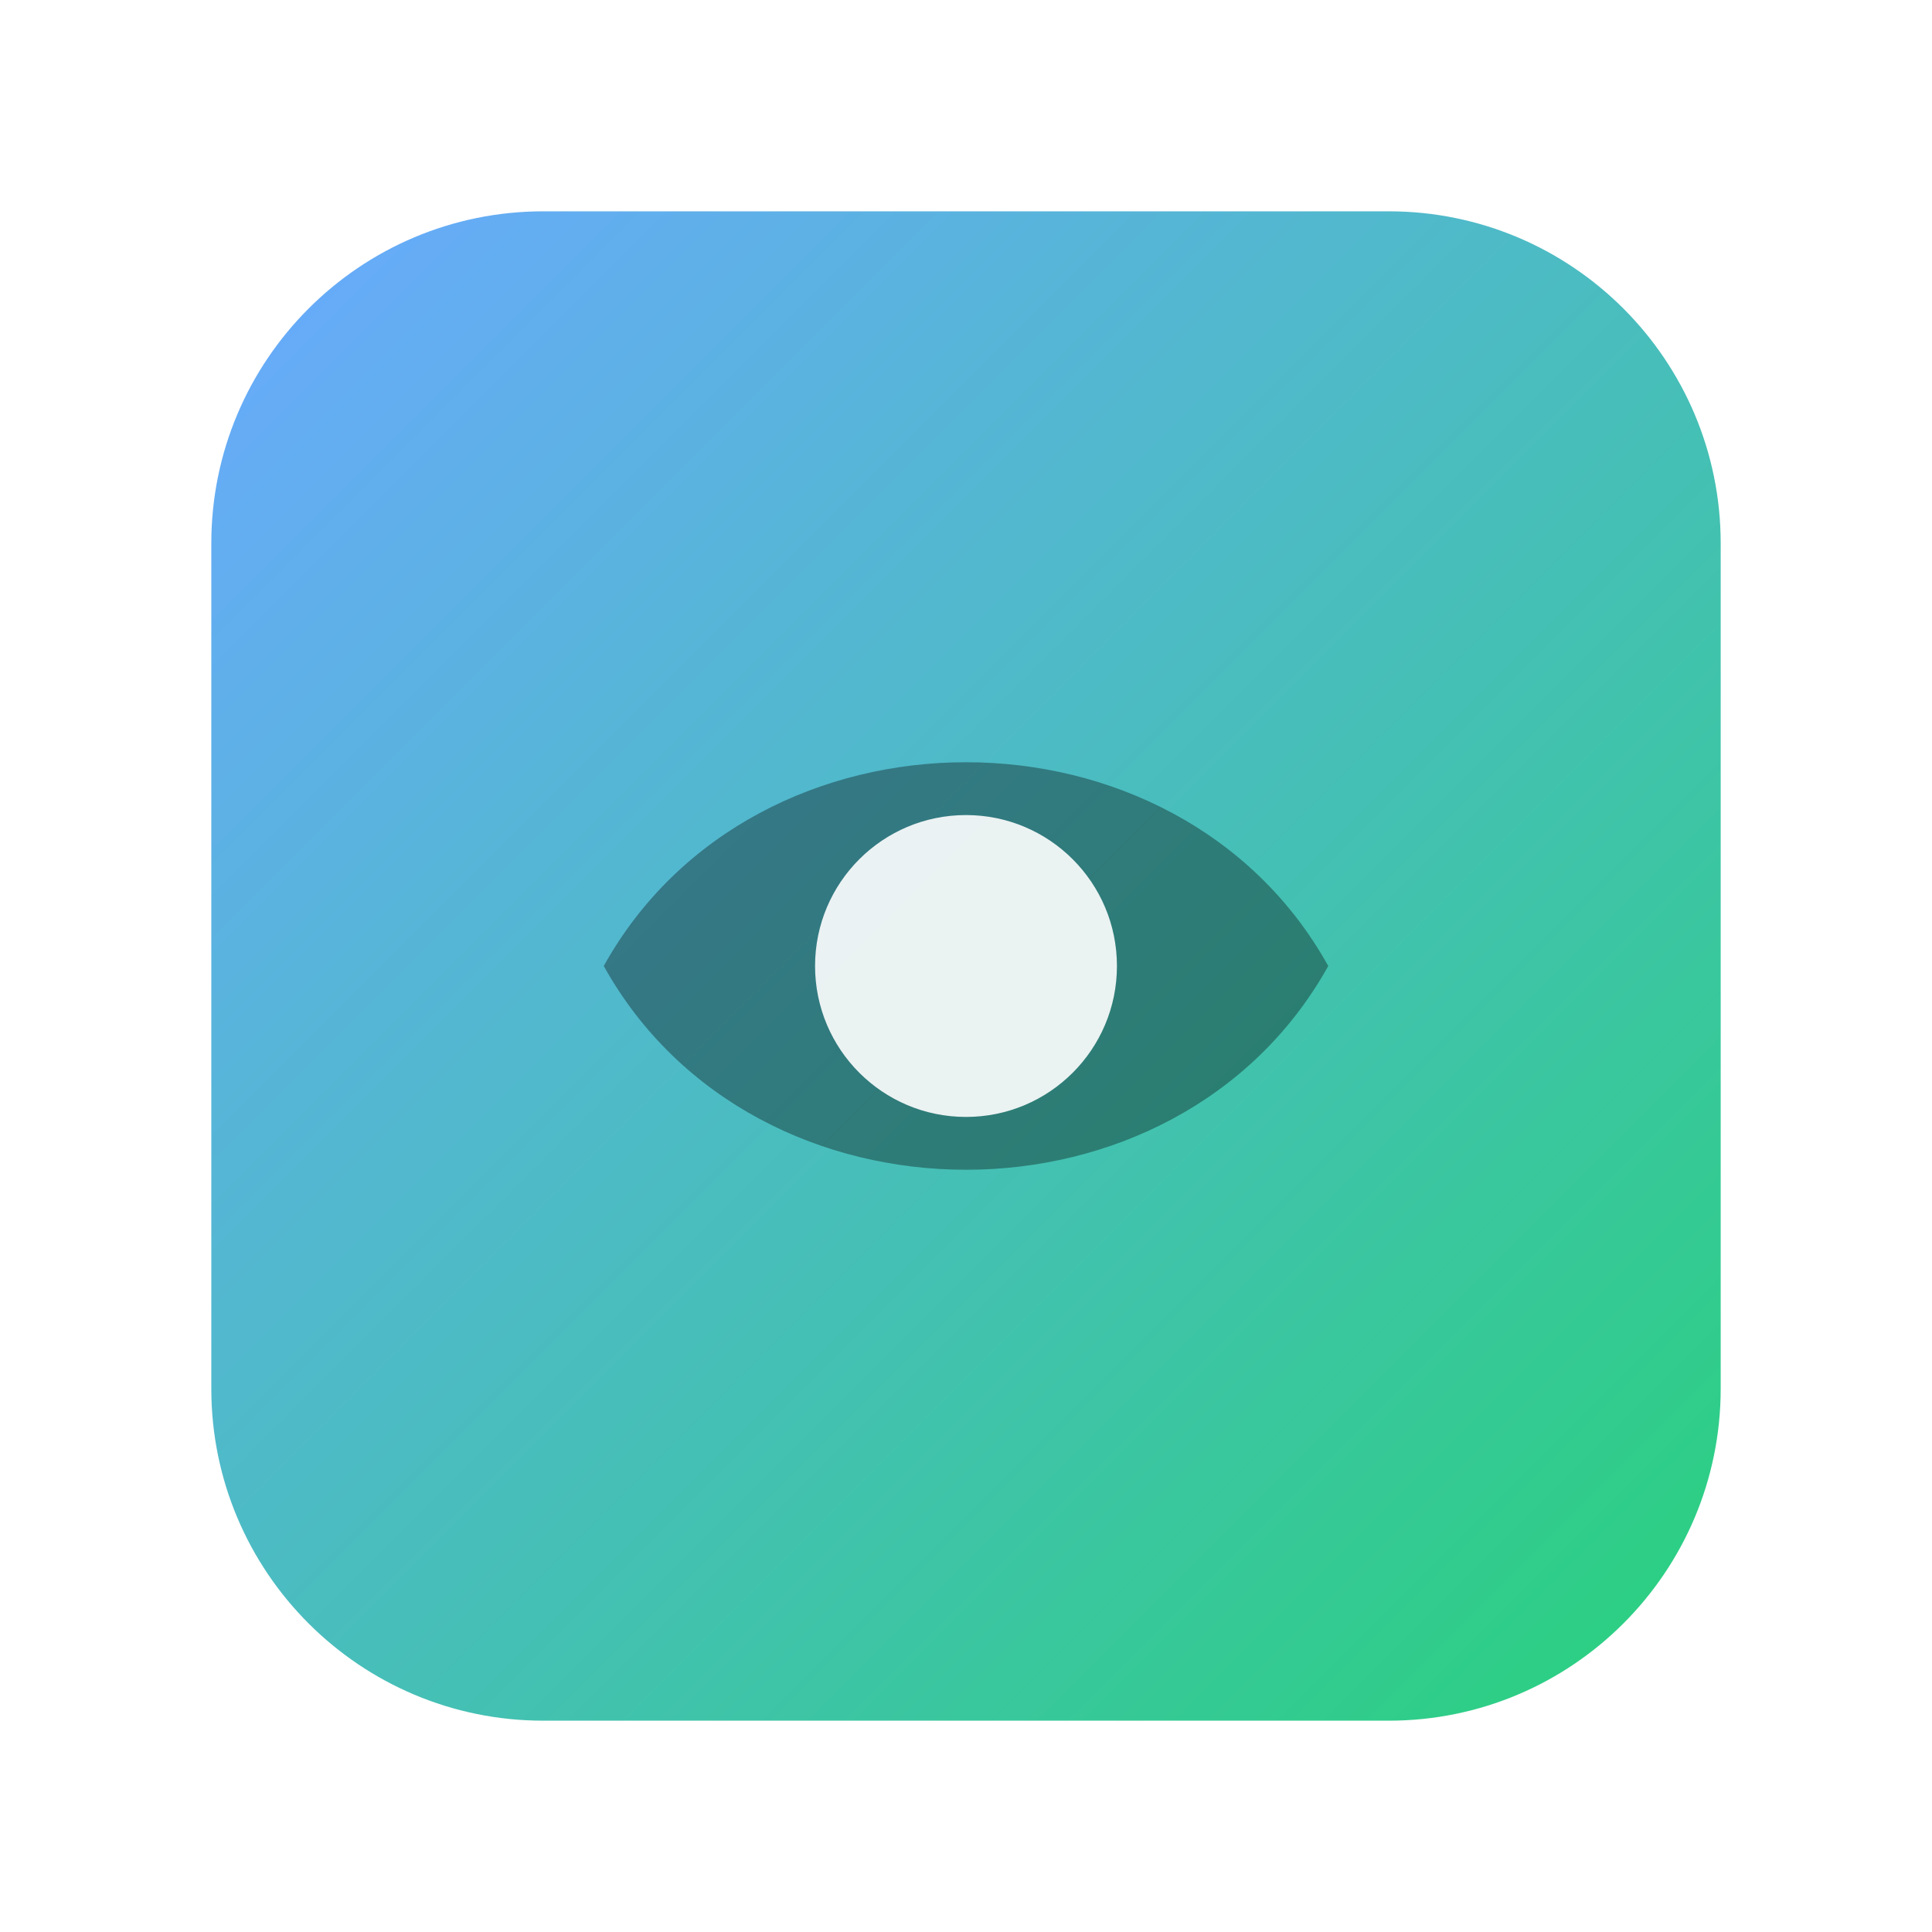
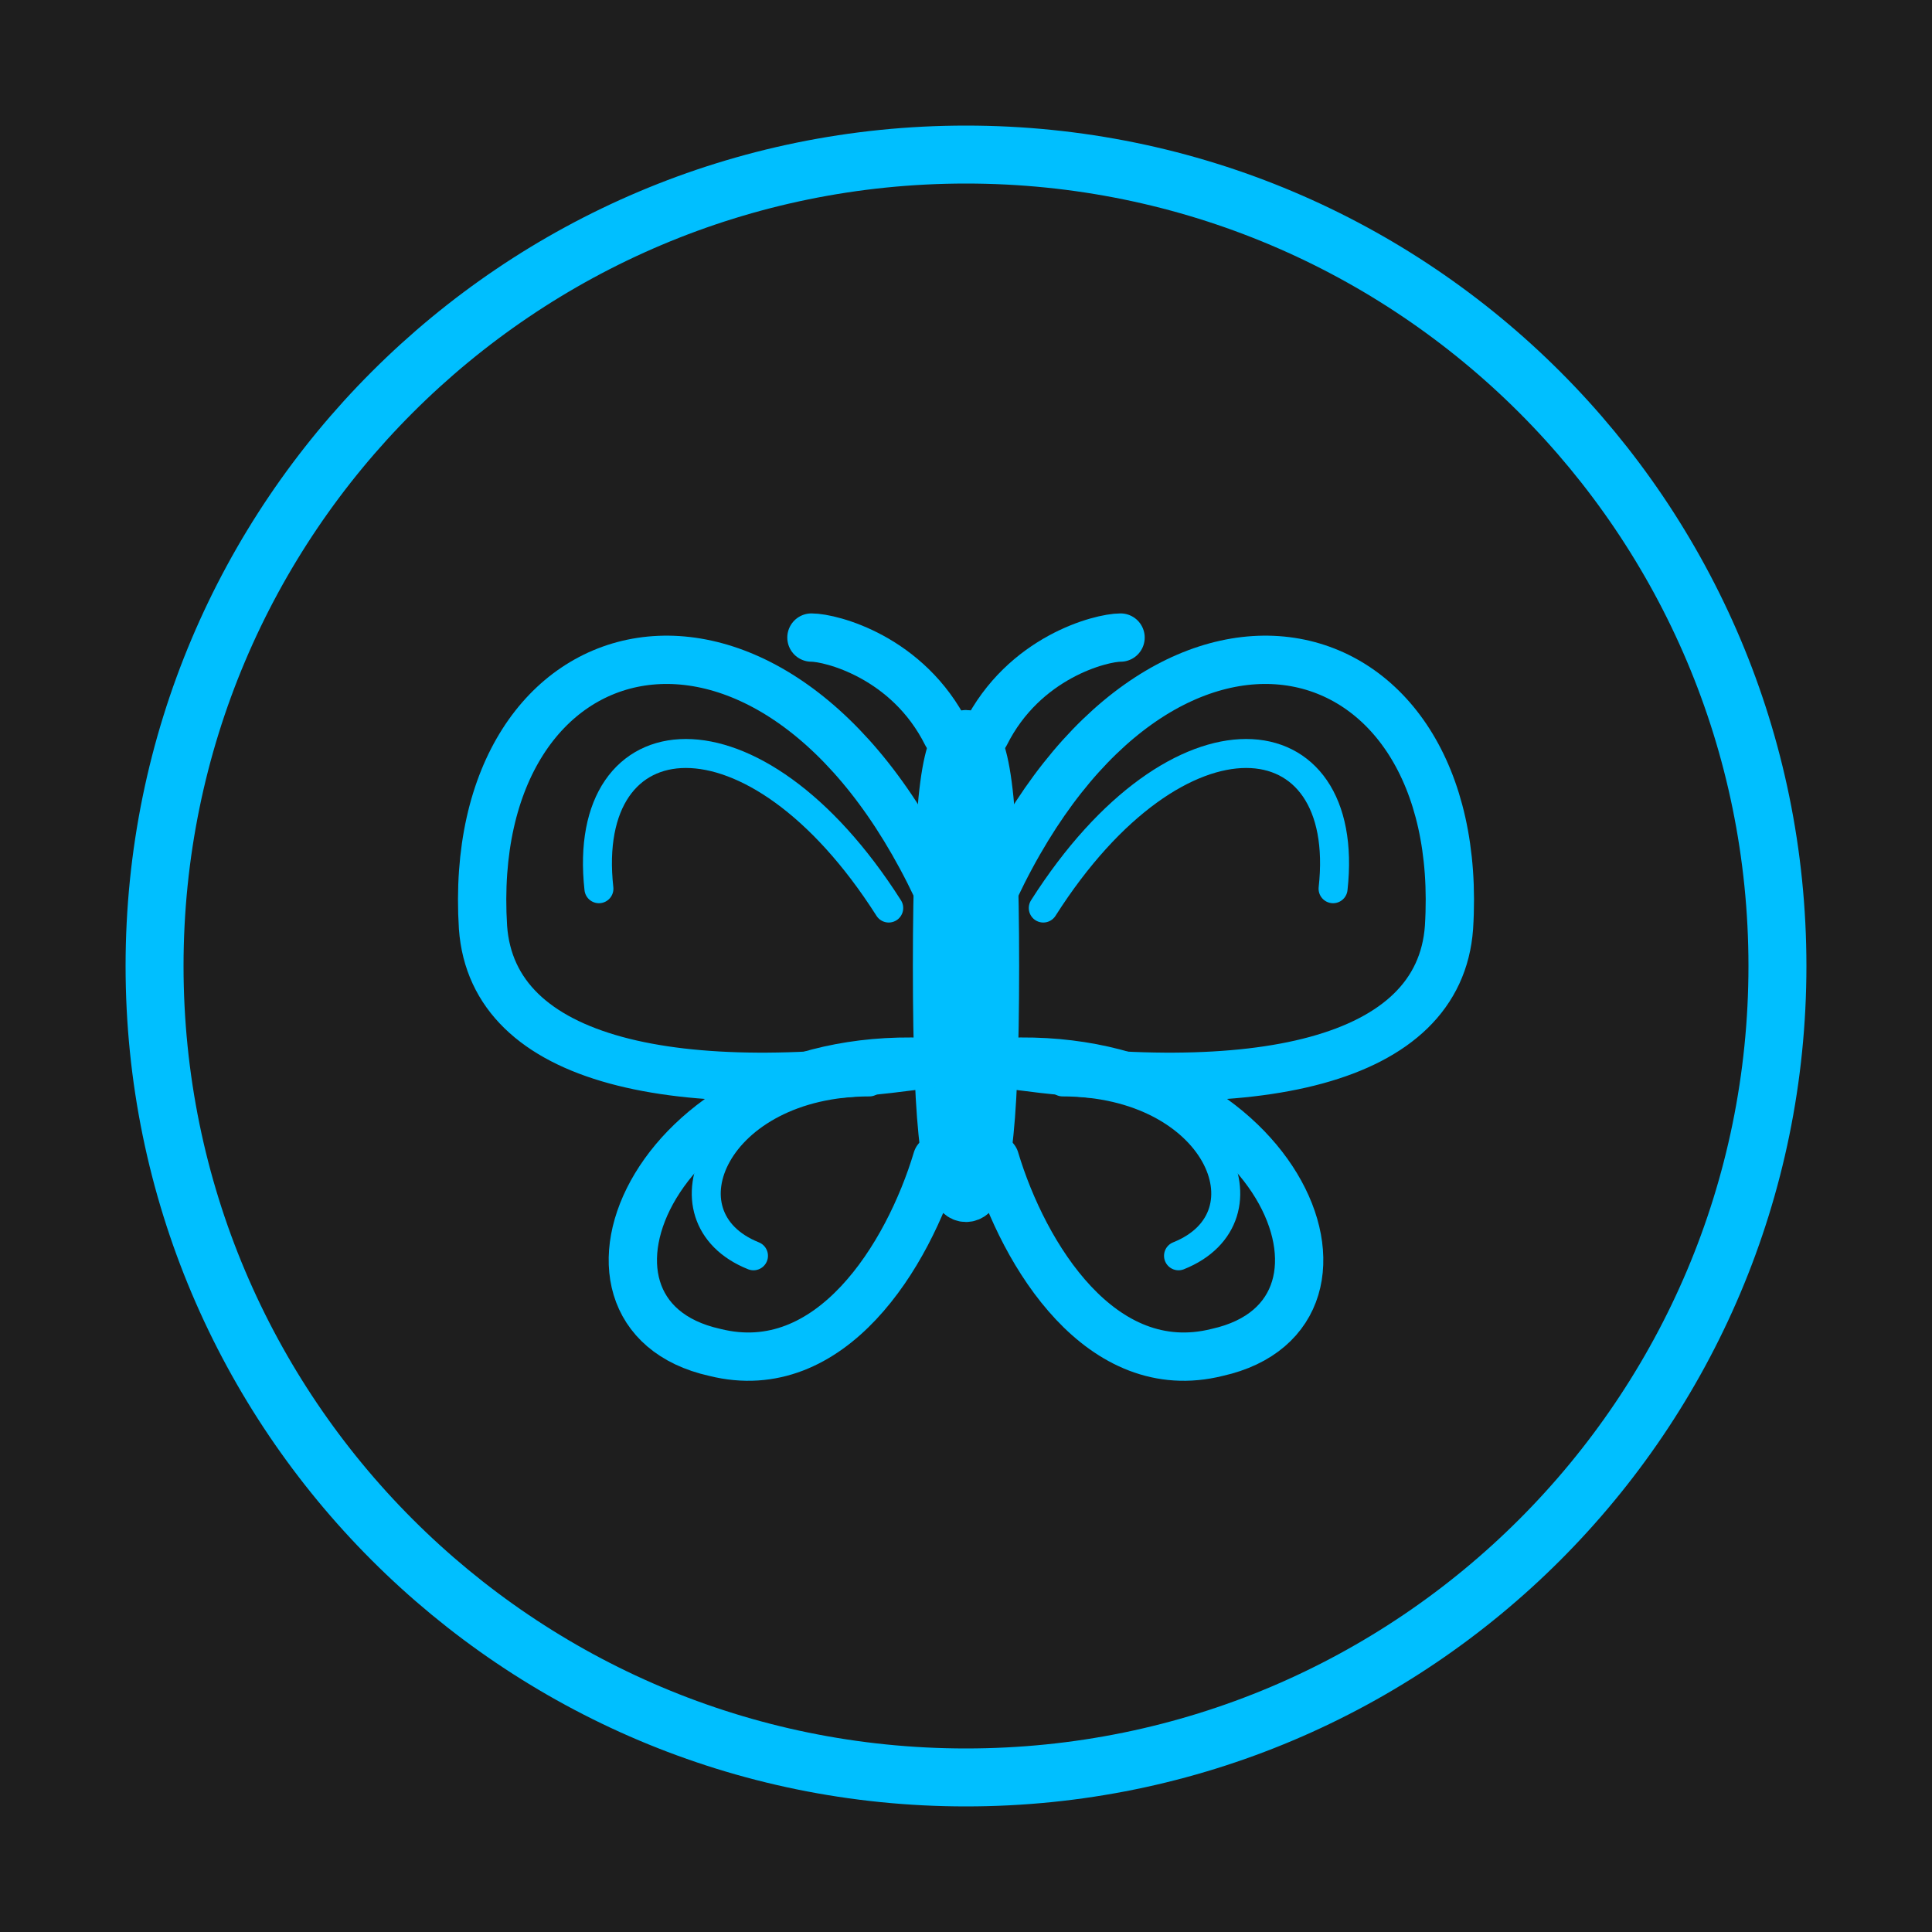
- <svg xmlns="http://www.w3.org/2000/svg" width="128" height="128" viewBox="0 0 128 128">
-   <defs>
-     <linearGradient id="g" x1="0" y1="0" x2="1" y2="1">
-       <stop offset="0" stop-color="#6aa9ff" />
-       <stop offset="1" stop-color="#29d17d" />
-     </linearGradient>
-   </defs>
-   <rect x="14" y="14" width="100" height="100" rx="22" fill="url(#g)" />
-   <path d="M40 64c10-18 38-18 48 0-10 18-38 18-48 0Z" fill="rgba(0,0,0,0.35)" />
-   <circle cx="64" cy="64" r="10" fill="rgba(255,255,255,0.9)" />
+ <svg xmlns="http://www.w3.org/2000/svg" viewBox="0 0 100 100" width="100%" height="100%">
+   <rect width="100" height="100" fill="#1e1e1e" />
+   <circle cx="50" cy="50" r="42" fill="none" stroke="#00bfff" stroke-width="3" />
+   <g fill="none" stroke="#00bfff" stroke-width="2.5" stroke-linecap="round" stroke-linejoin="round">
+     <path d="M50,38 C49,38 48.5,41 48.5,50 C48.5,59 49,62 50,62 C51,62 51.5,59 51.5,50 C51.5,41 51,38 50,38 Z" fill="#00bfff" />
+     <path d="M48.5,46 C40,28 24,32 25,48 C25.5,55 35,57 48.5,55" />
+     <path d="M48.5,55 C34,54 28,68 37,70 C43,71.5 47,65 48.5,60" />
+     <path d="M51.5,46 C60,28 76,32 75,48 C74.5,55 65,57 51.5,55" />
+     <path d="M51.5,55 C66,54 72,68 63,70 C57,71.5 53,65 51.5,60" />
+     <path d="M49,38 C47,34 43,33 42,33" />
+     <path d="M51,38 C53,34 57,33 58,33" />
+     <path d="M46,47 C39,36 30,37 31,46" stroke-width="1.5" />
+     <path d="M54,47 C61,36 70,37 69,46" stroke-width="1.5" />
+     <path d="M45,56 C37,56 34,63 39,65" stroke-width="1.5" />
+     <path d="M55,56 C63,56 66,63 61,65" stroke-width="1.5" />
+   </g>
</svg>
